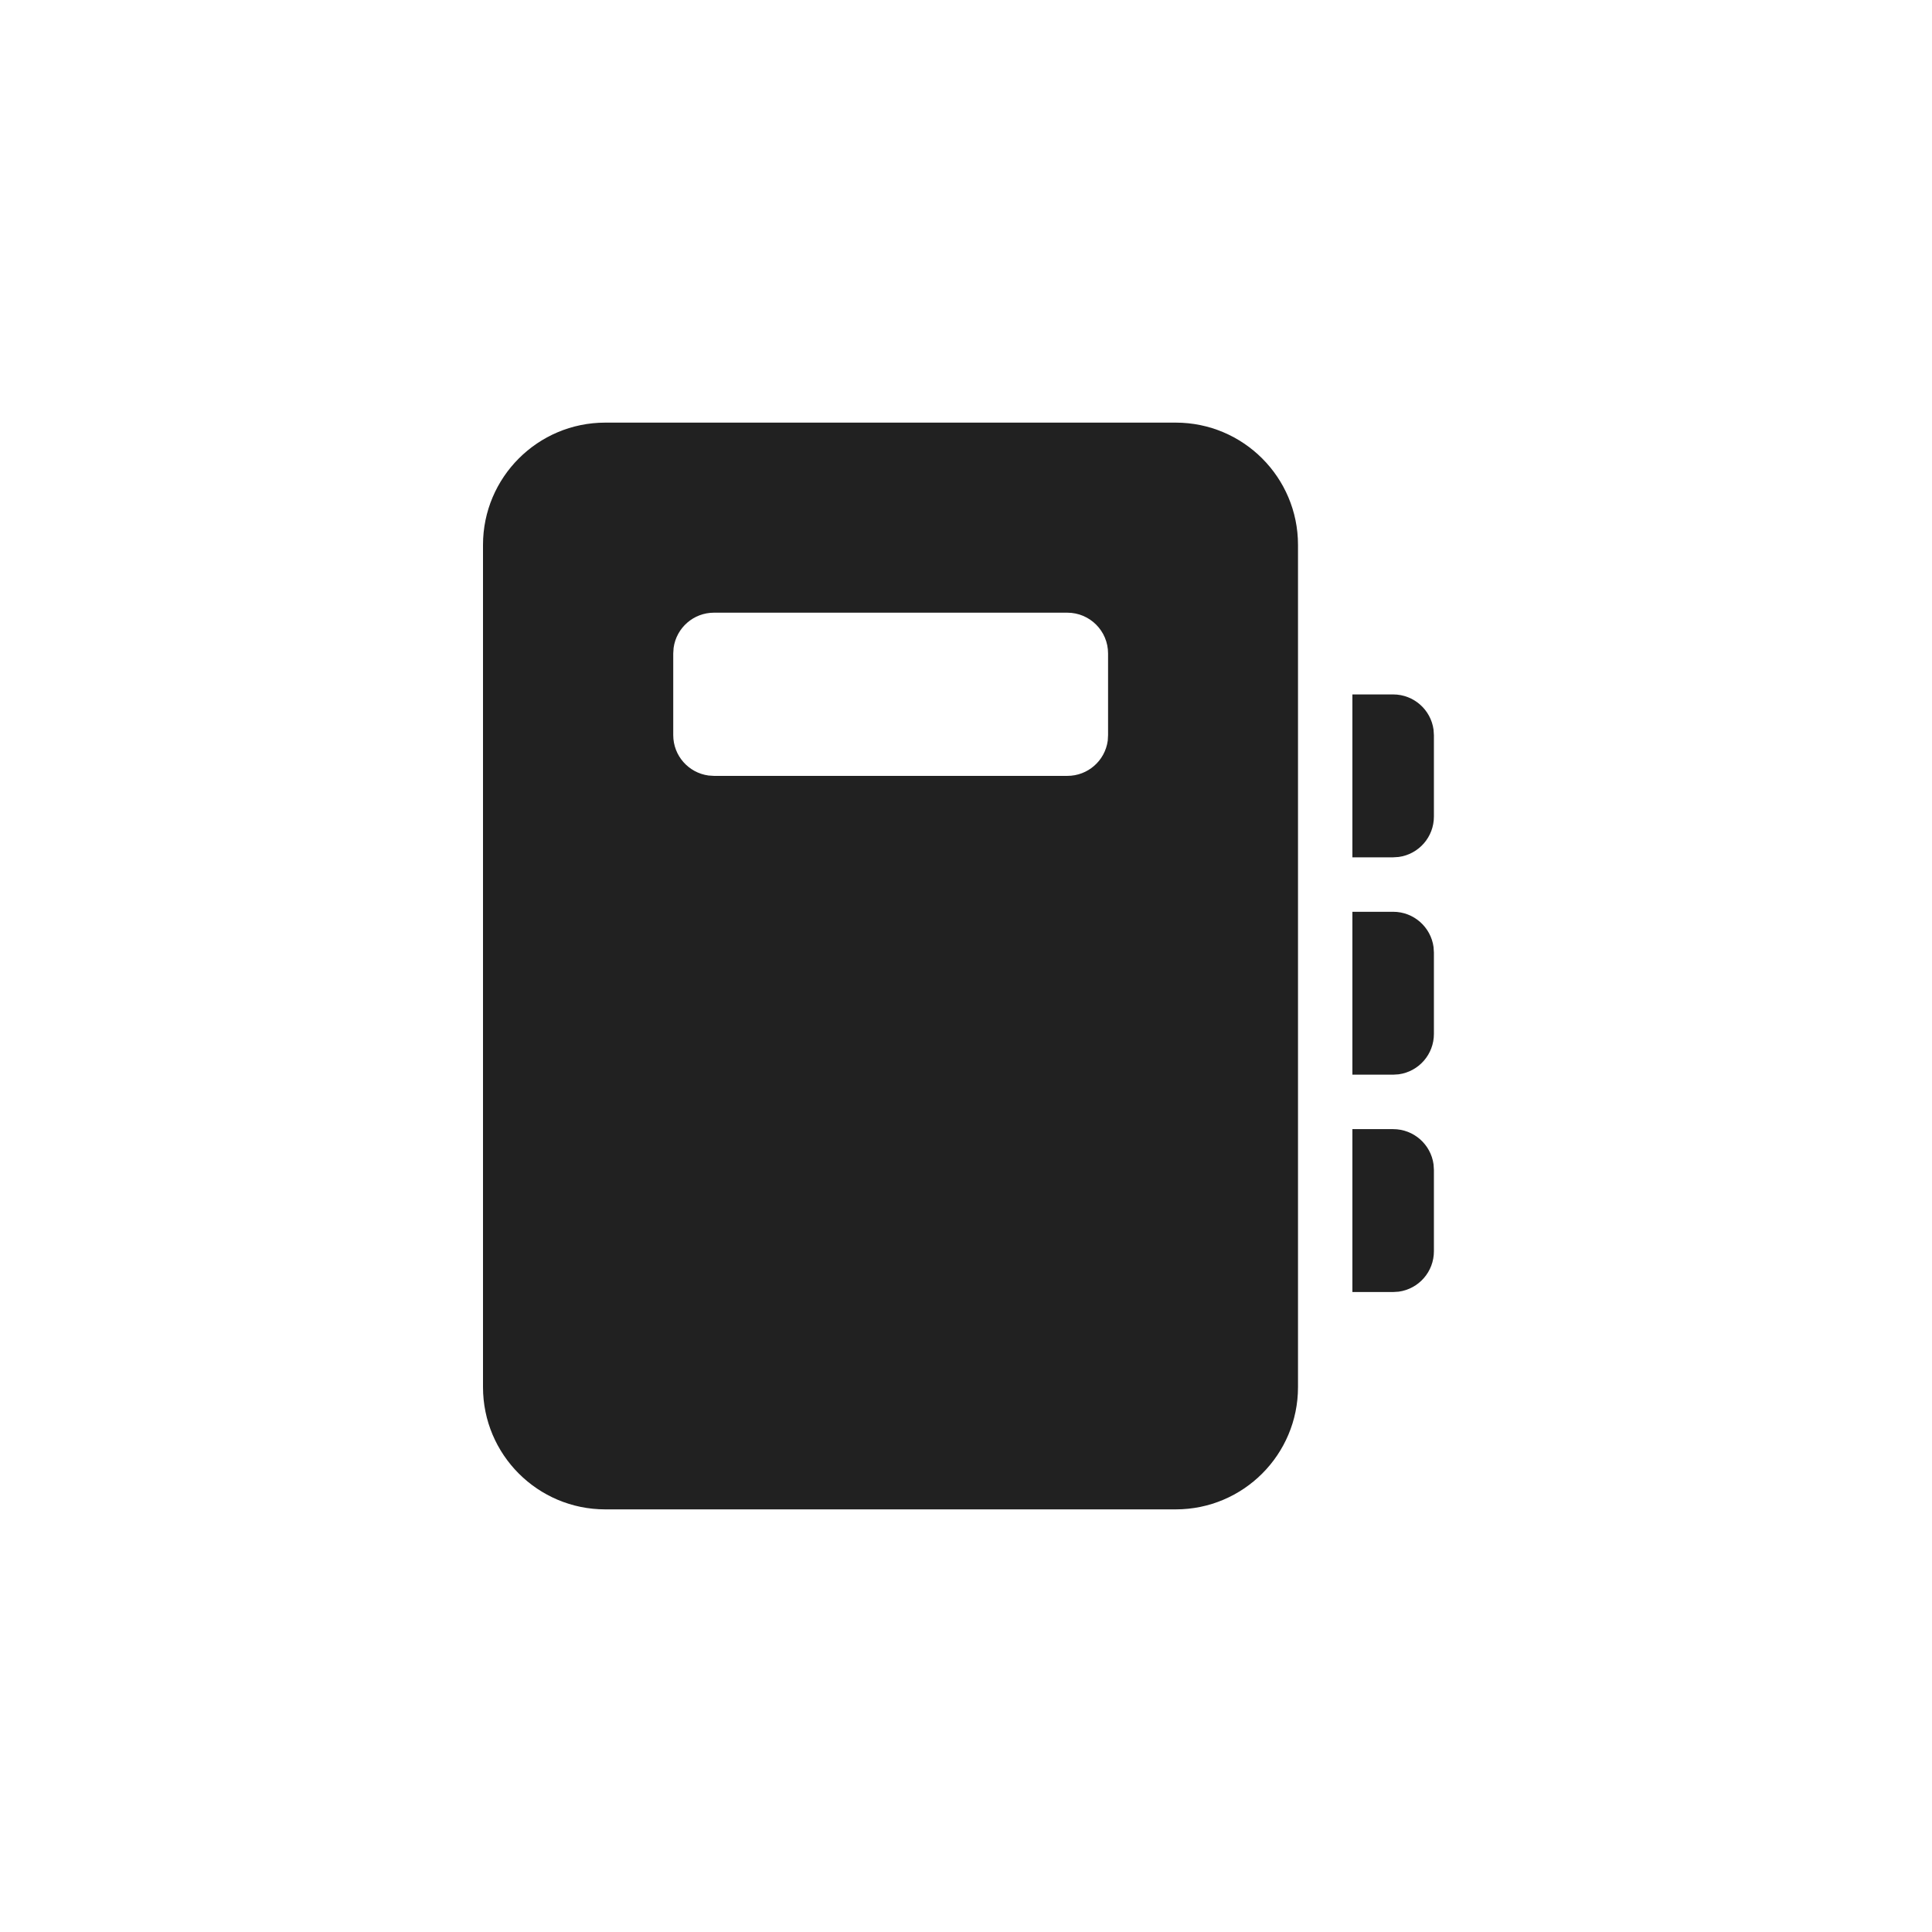
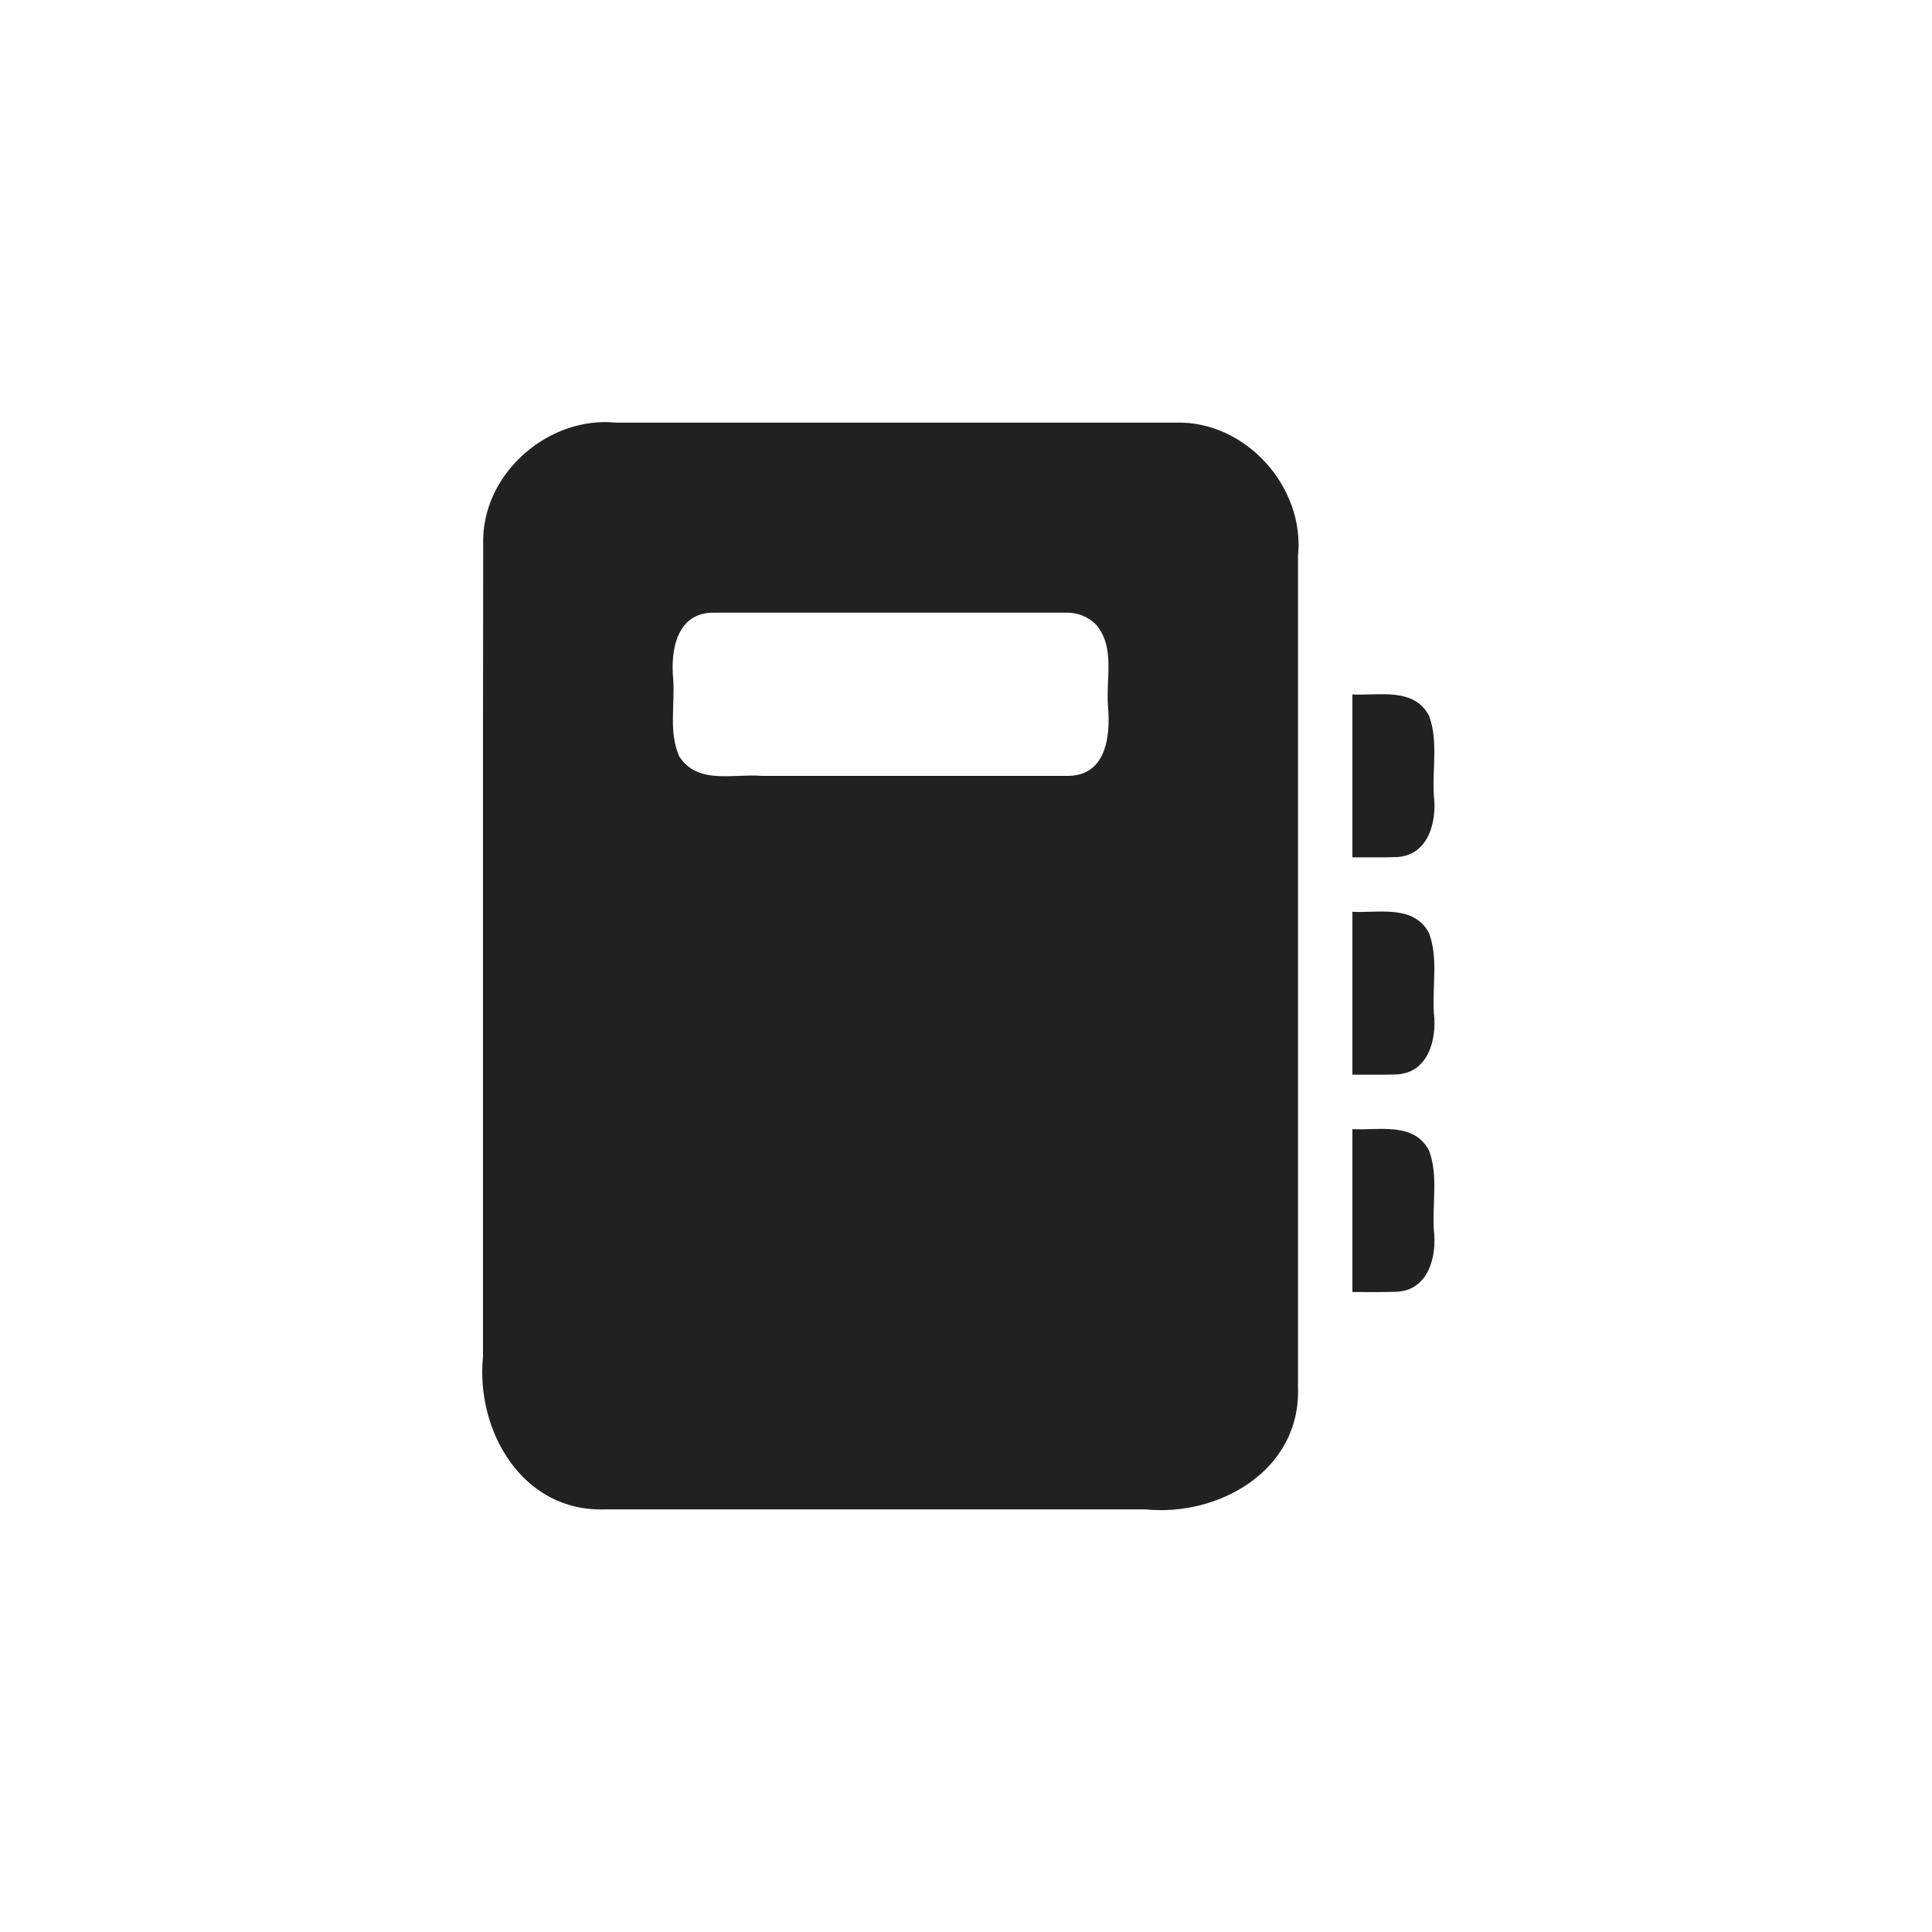
- <svg xmlns="http://www.w3.org/2000/svg" width="32" height="32" fill="none">
-   <path d="M19.474 7c1.118 0 2.025.907 2.025 2.025v13.95A2.025 2.025 0 0119.474 25h-9.449A2.025 2.025 0 018 22.975V9.025C8 7.907 8.907 7 10.025 7h9.449zM22.4 18.702h.675c.342 0 .624.254.669.583l.006.092v1.348a.675.675 0 01-.583.669l-.092.006H22.4v-2.698h.675-.675zm0-3.6h.675c.342 0 .624.254.669.583l.006.092v1.348a.675.675 0 01-.583.669l-.092.006H22.4v-2.698h.675-.675zm0-3.6h.675c.342 0 .624.254.669.583l.006.092v1.348a.675.675 0 01-.583.669l-.092.006H22.4v-2.698h.675-.675zm-4.722-1.354h-5.852a.675.675 0 00-.669.583l-.006.092v1.353c0 .342.254.624.584.669l.091.006h5.852a.675.675 0 00.67-.584l.005-.091v-1.353a.675.675 0 00-.675-.675z" fill="#212121" />
+ <svg xmlns="http://www.w3.org/2000/svg" width="32" height="32" fill="none" version="1.1" id="svg4">
+   <defs id="defs8" />
+   <path d="M 19.474,7 C 20.628,6.966 21.615,8.063 21.499,9.204 21.499,13.795 21.499,18.385 21.499,22.975 21.55,24.352 20.19,25.123 18.972,25 15.989,25 13.007,25 10.025,25 8.648,25.051 7.877,23.691 8,22.473 8.002,17.955 7.996,13.438 8.003,8.921 8.029,7.805 9.102,6.891 10.204,7 13.294,7 16.384,7 19.474,7 Z M 22.4,18.702 C 22.84,18.726 23.415,18.578 23.669,19.055 23.826,19.475 23.719,19.941 23.75,20.382 23.801,20.814 23.657,21.372 23.131,21.396 22.888,21.405 22.644,21.398 22.4,21.4 22.4,20.501 22.4,19.601 22.4,18.702 22.625,18.702 22.85,18.702 23.075,18.702 22.85,18.702 22.625,18.702 22.4,18.702 Z M 22.4,15.102 C 22.84,15.126 23.415,14.978 23.669,15.455 23.826,15.875 23.719,16.341 23.75,16.782 23.801,17.214 23.657,17.772 23.131,17.796 22.888,17.805 22.644,17.798 22.4,17.8 22.4,16.901 22.4,16.001 22.4,15.102 22.625,15.102 22.85,15.102 23.075,15.102 22.85,15.102 22.625,15.102 22.4,15.102 Z M 22.4,11.502 C 22.84,11.526 23.415,11.378 23.669,11.855 23.826,12.275 23.719,12.741 23.75,13.182 23.801,13.614 23.657,14.172 23.131,14.196 22.888,14.205 22.644,14.198 22.4,14.2 22.4,13.301 22.4,12.401 22.4,11.502 22.625,11.502 22.85,11.502 23.075,11.502 22.85,11.502 22.625,11.502 22.4,11.502 Z M 17.678,10.148 C 15.727,10.148 13.777,10.148 11.826,10.148 11.2,10.141 11.104,10.785 11.151,11.254 11.18,11.678 11.074,12.129 11.249,12.526 11.552,13.003 12.148,12.812 12.615,12.851 14.303,12.851 15.99,12.851 17.678,12.851 18.325,12.856 18.394,12.187 18.353,11.71 18.312,11.252 18.478,10.726 18.155,10.346 18.031,10.22 17.855,10.147 17.678,10.148 Z" fill="#212121" id="path2" />
</svg>
